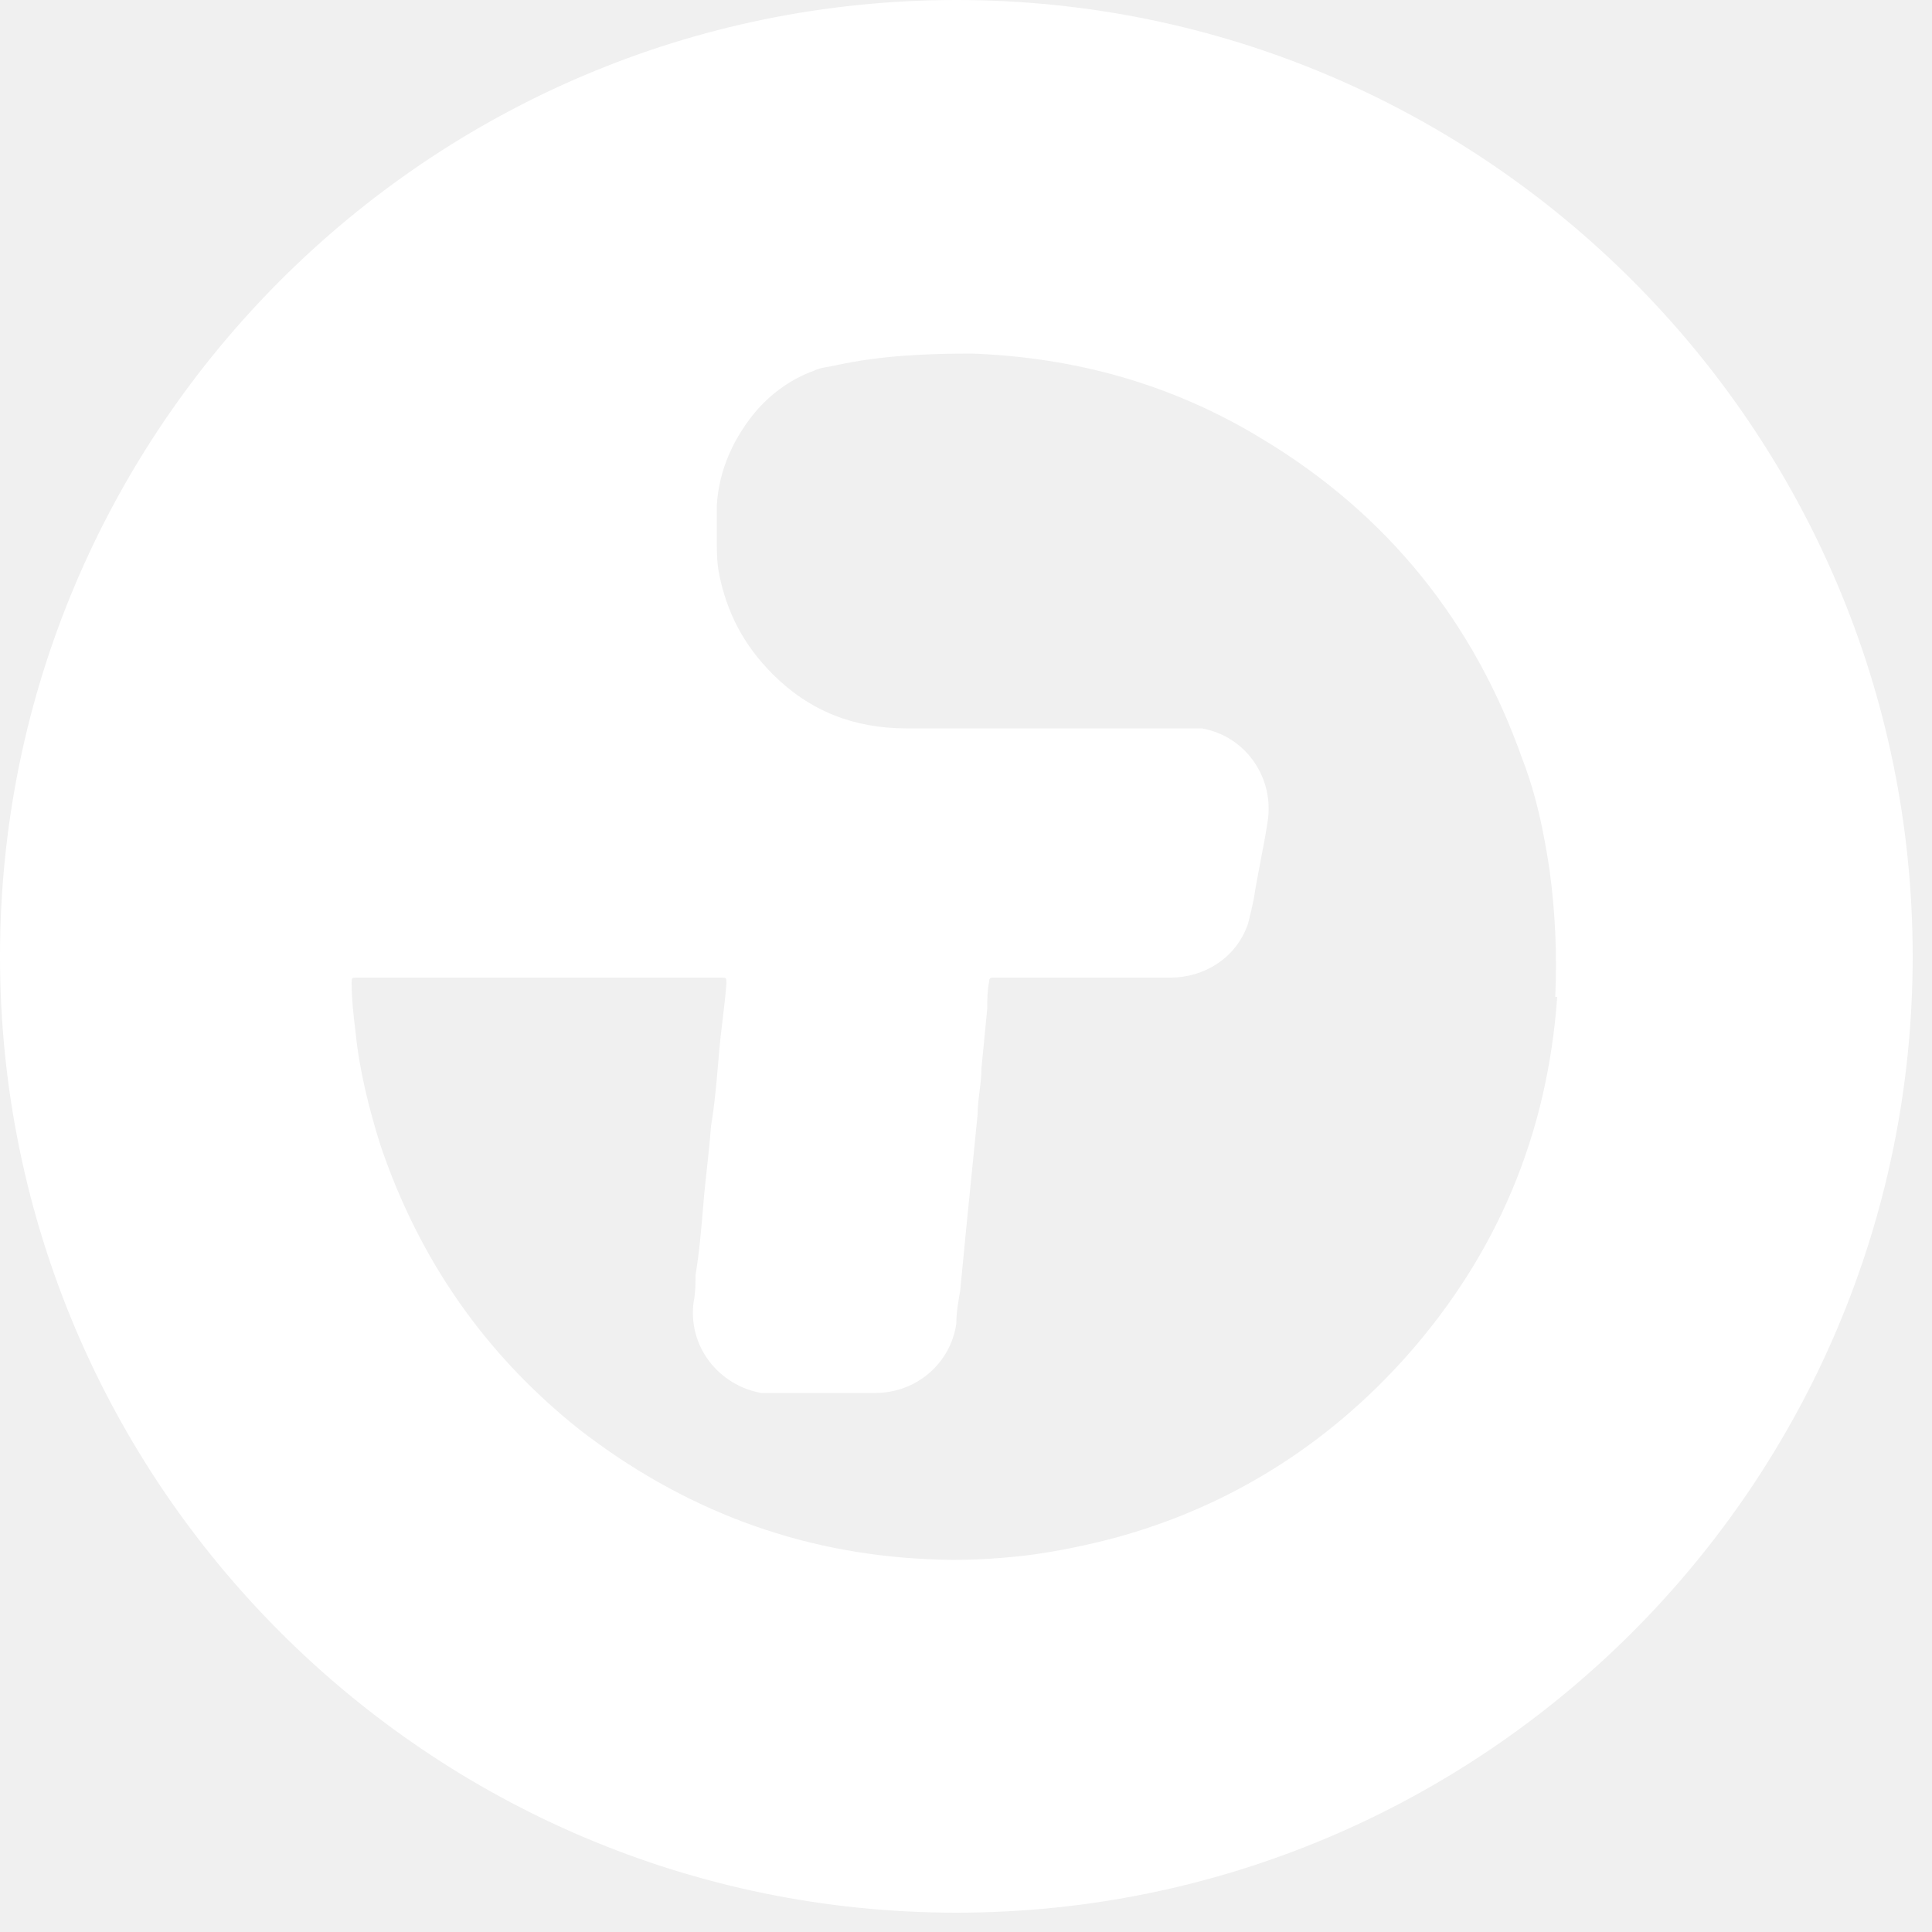
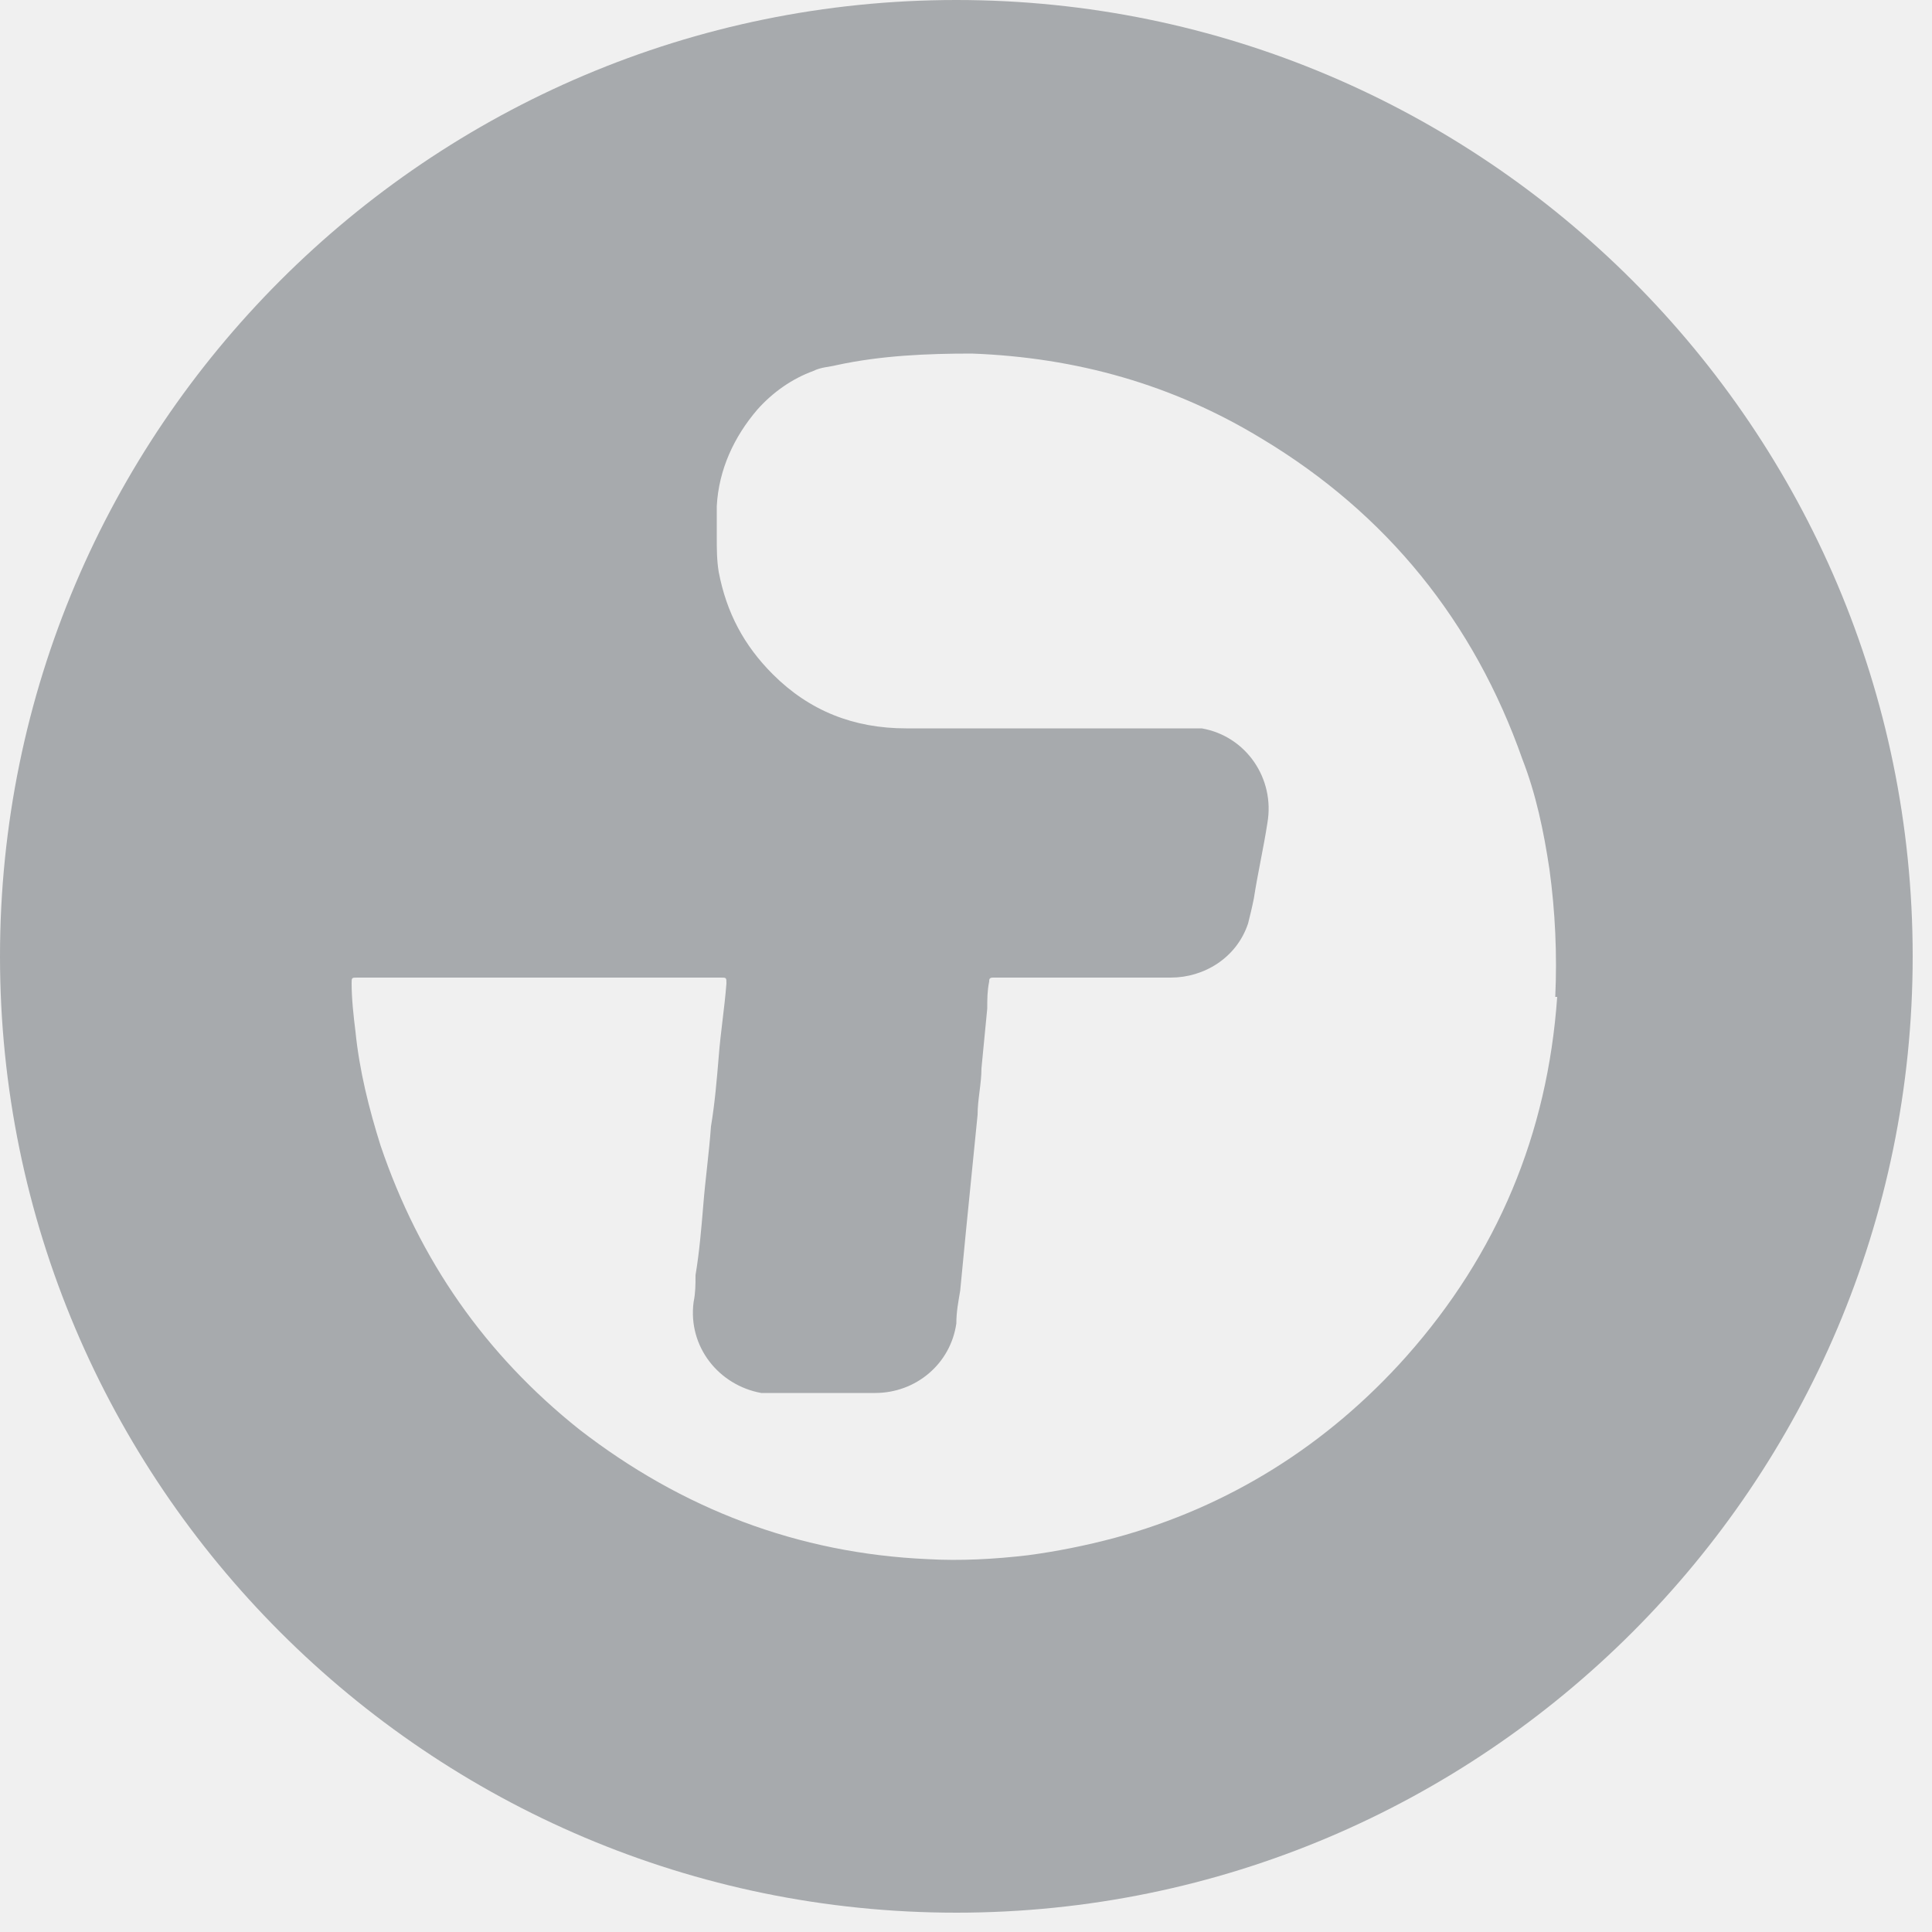
<svg xmlns="http://www.w3.org/2000/svg" width="23" height="23" viewbox="0 0 23 23" fill="none">
  <g clip-path="url(#clip0_1411_1790)">
-     <path d="M11.385 0C5.106 0 0 5.106 0 11.385C0 17.664 5.106 22.77 11.385 22.77C17.664 22.77 22.77 17.664 22.77 11.385C22.77 5.106 17.664 0 11.385 0ZM18.538 11.868C18.423 13.501 17.825 14.927 16.744 16.146C15.801 17.204 14.628 17.94 13.271 18.308C12.926 18.4 12.581 18.469 12.236 18.515C11.845 18.561 11.431 18.584 11.04 18.561C9.499 18.492 8.119 17.963 6.9 17.02C5.773 16.123 4.991 14.996 4.531 13.639C4.393 13.202 4.278 12.742 4.232 12.282C4.209 12.098 4.186 11.891 4.186 11.707C4.186 11.638 4.186 11.638 4.255 11.638H8.579C8.648 11.638 8.648 11.638 8.648 11.707C8.625 12.006 8.579 12.282 8.556 12.581C8.533 12.857 8.51 13.133 8.464 13.409C8.441 13.731 8.395 14.053 8.372 14.352C8.349 14.628 8.326 14.904 8.28 15.18C8.28 15.295 8.28 15.387 8.257 15.502C8.188 16.031 8.556 16.491 9.062 16.583C9.108 16.583 9.177 16.583 9.223 16.583C9.614 16.583 10.028 16.583 10.419 16.583C10.902 16.583 11.316 16.238 11.385 15.755C11.385 15.617 11.408 15.502 11.431 15.364C11.454 15.134 11.477 14.881 11.5 14.651C11.523 14.421 11.546 14.191 11.569 13.961C11.592 13.731 11.615 13.501 11.638 13.271C11.638 13.087 11.684 12.903 11.684 12.719C11.707 12.489 11.73 12.236 11.753 12.006C11.753 11.891 11.753 11.799 11.776 11.684C11.776 11.661 11.776 11.638 11.822 11.638C11.822 11.638 11.845 11.638 11.868 11.638C12.558 11.638 13.248 11.638 13.938 11.638C14.329 11.638 14.72 11.408 14.858 10.994C14.881 10.902 14.904 10.81 14.927 10.695C14.973 10.396 15.042 10.097 15.088 9.798C15.18 9.269 14.835 8.763 14.306 8.671C14.237 8.671 14.191 8.671 14.122 8.671C13.018 8.671 11.891 8.671 10.787 8.671C10.166 8.671 9.637 8.464 9.2 8.027C8.855 7.682 8.648 7.291 8.556 6.808C8.533 6.67 8.533 6.532 8.533 6.394C8.533 6.279 8.533 6.141 8.533 6.026C8.556 5.589 8.74 5.198 9.016 4.876C9.2 4.669 9.43 4.508 9.683 4.416C9.775 4.37 9.867 4.37 9.959 4.347C10.488 4.232 11.04 4.209 11.569 4.209C12.811 4.255 13.961 4.577 15.019 5.221C16.514 6.118 17.549 7.406 18.124 9.039C18.285 9.453 18.377 9.89 18.446 10.35C18.515 10.856 18.538 11.362 18.515 11.868H18.538Z" fill="white" />
+     <path d="M11.385 0C5.106 0 0 5.106 0 11.385C0 17.664 5.106 22.77 11.385 22.77C17.664 22.77 22.77 17.664 22.77 11.385C22.77 5.106 17.664 0 11.385 0ZM18.538 11.868C18.423 13.501 17.825 14.927 16.744 16.146C15.801 17.204 14.628 17.94 13.271 18.308C12.926 18.4 12.581 18.469 12.236 18.515C11.845 18.561 11.431 18.584 11.04 18.561C9.499 18.492 8.119 17.963 6.9 17.02C5.773 16.123 4.991 14.996 4.531 13.639C4.393 13.202 4.278 12.742 4.232 12.282C4.209 12.098 4.186 11.891 4.186 11.707C4.186 11.638 4.186 11.638 4.255 11.638H8.579C8.648 11.638 8.648 11.638 8.648 11.707C8.625 12.006 8.579 12.282 8.556 12.581C8.533 12.857 8.51 13.133 8.464 13.409C8.441 13.731 8.395 14.053 8.372 14.352C8.349 14.628 8.326 14.904 8.28 15.18C8.28 15.295 8.28 15.387 8.257 15.502C8.188 16.031 8.556 16.491 9.062 16.583C9.108 16.583 9.177 16.583 9.223 16.583C9.614 16.583 10.028 16.583 10.419 16.583C10.902 16.583 11.316 16.238 11.385 15.755C11.385 15.617 11.408 15.502 11.431 15.364C11.454 15.134 11.477 14.881 11.5 14.651C11.523 14.421 11.546 14.191 11.569 13.961C11.592 13.731 11.615 13.501 11.638 13.271C11.638 13.087 11.684 12.903 11.684 12.719C11.707 12.489 11.73 12.236 11.753 12.006C11.753 11.891 11.753 11.799 11.776 11.684C11.776 11.661 11.776 11.638 11.822 11.638C11.822 11.638 11.845 11.638 11.868 11.638C12.558 11.638 13.248 11.638 13.938 11.638C14.329 11.638 14.72 11.408 14.858 10.994C14.881 10.902 14.904 10.81 14.927 10.695C14.973 10.396 15.042 10.097 15.088 9.798C15.18 9.269 14.835 8.763 14.306 8.671C14.237 8.671 14.191 8.671 14.122 8.671C13.018 8.671 11.891 8.671 10.787 8.671C10.166 8.671 9.637 8.464 9.2 8.027C8.855 7.682 8.648 7.291 8.556 6.808C8.533 6.67 8.533 6.532 8.533 6.394C8.533 6.279 8.533 6.141 8.533 6.026C8.556 5.589 8.74 5.198 9.016 4.876C9.2 4.669 9.43 4.508 9.683 4.416C9.775 4.37 9.867 4.37 9.959 4.347C10.488 4.232 11.04 4.209 11.569 4.209C12.811 4.255 13.961 4.577 15.019 5.221C16.514 6.118 17.549 7.406 18.124 9.039C18.285 9.453 18.377 9.89 18.446 10.35C18.515 10.856 18.538 11.362 18.515 11.868H18.538Z" fill="#a7aaad" />
  </g>
  <defs>
    <clippath id="clip0_1411_1790">
      <rect width="23" height="23" fill="white" />
    </clippath>
  </defs>
</svg>
